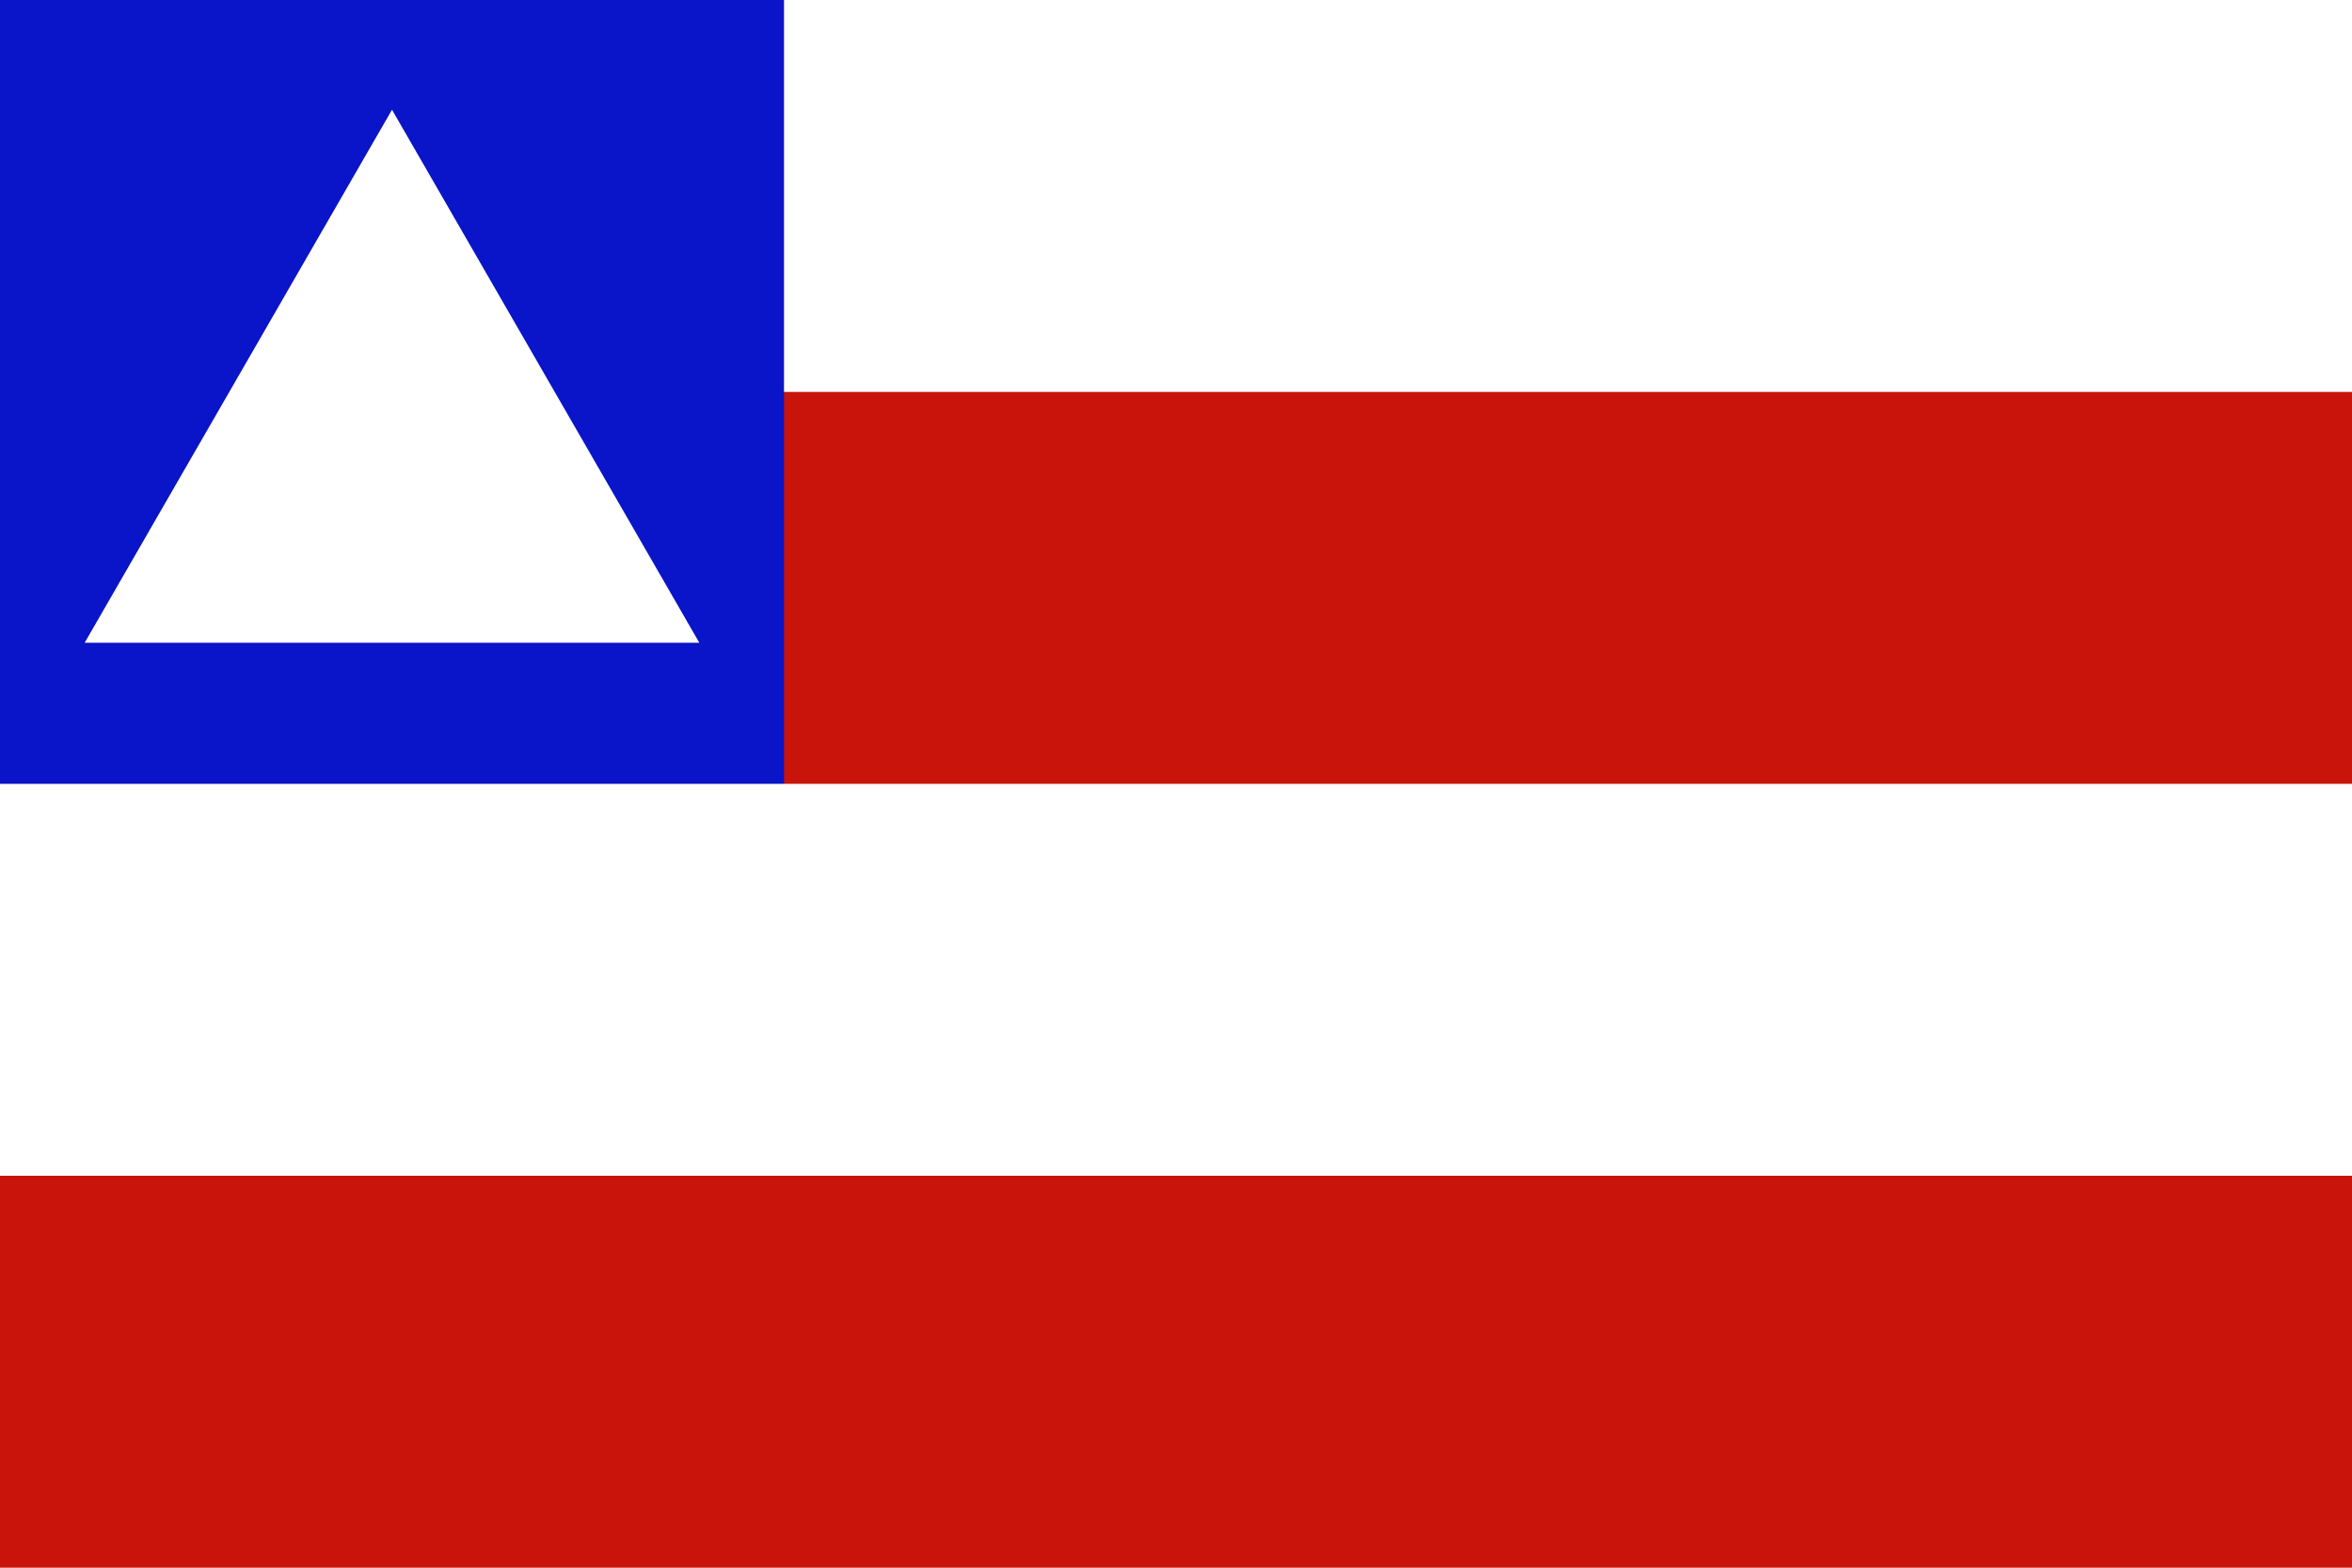
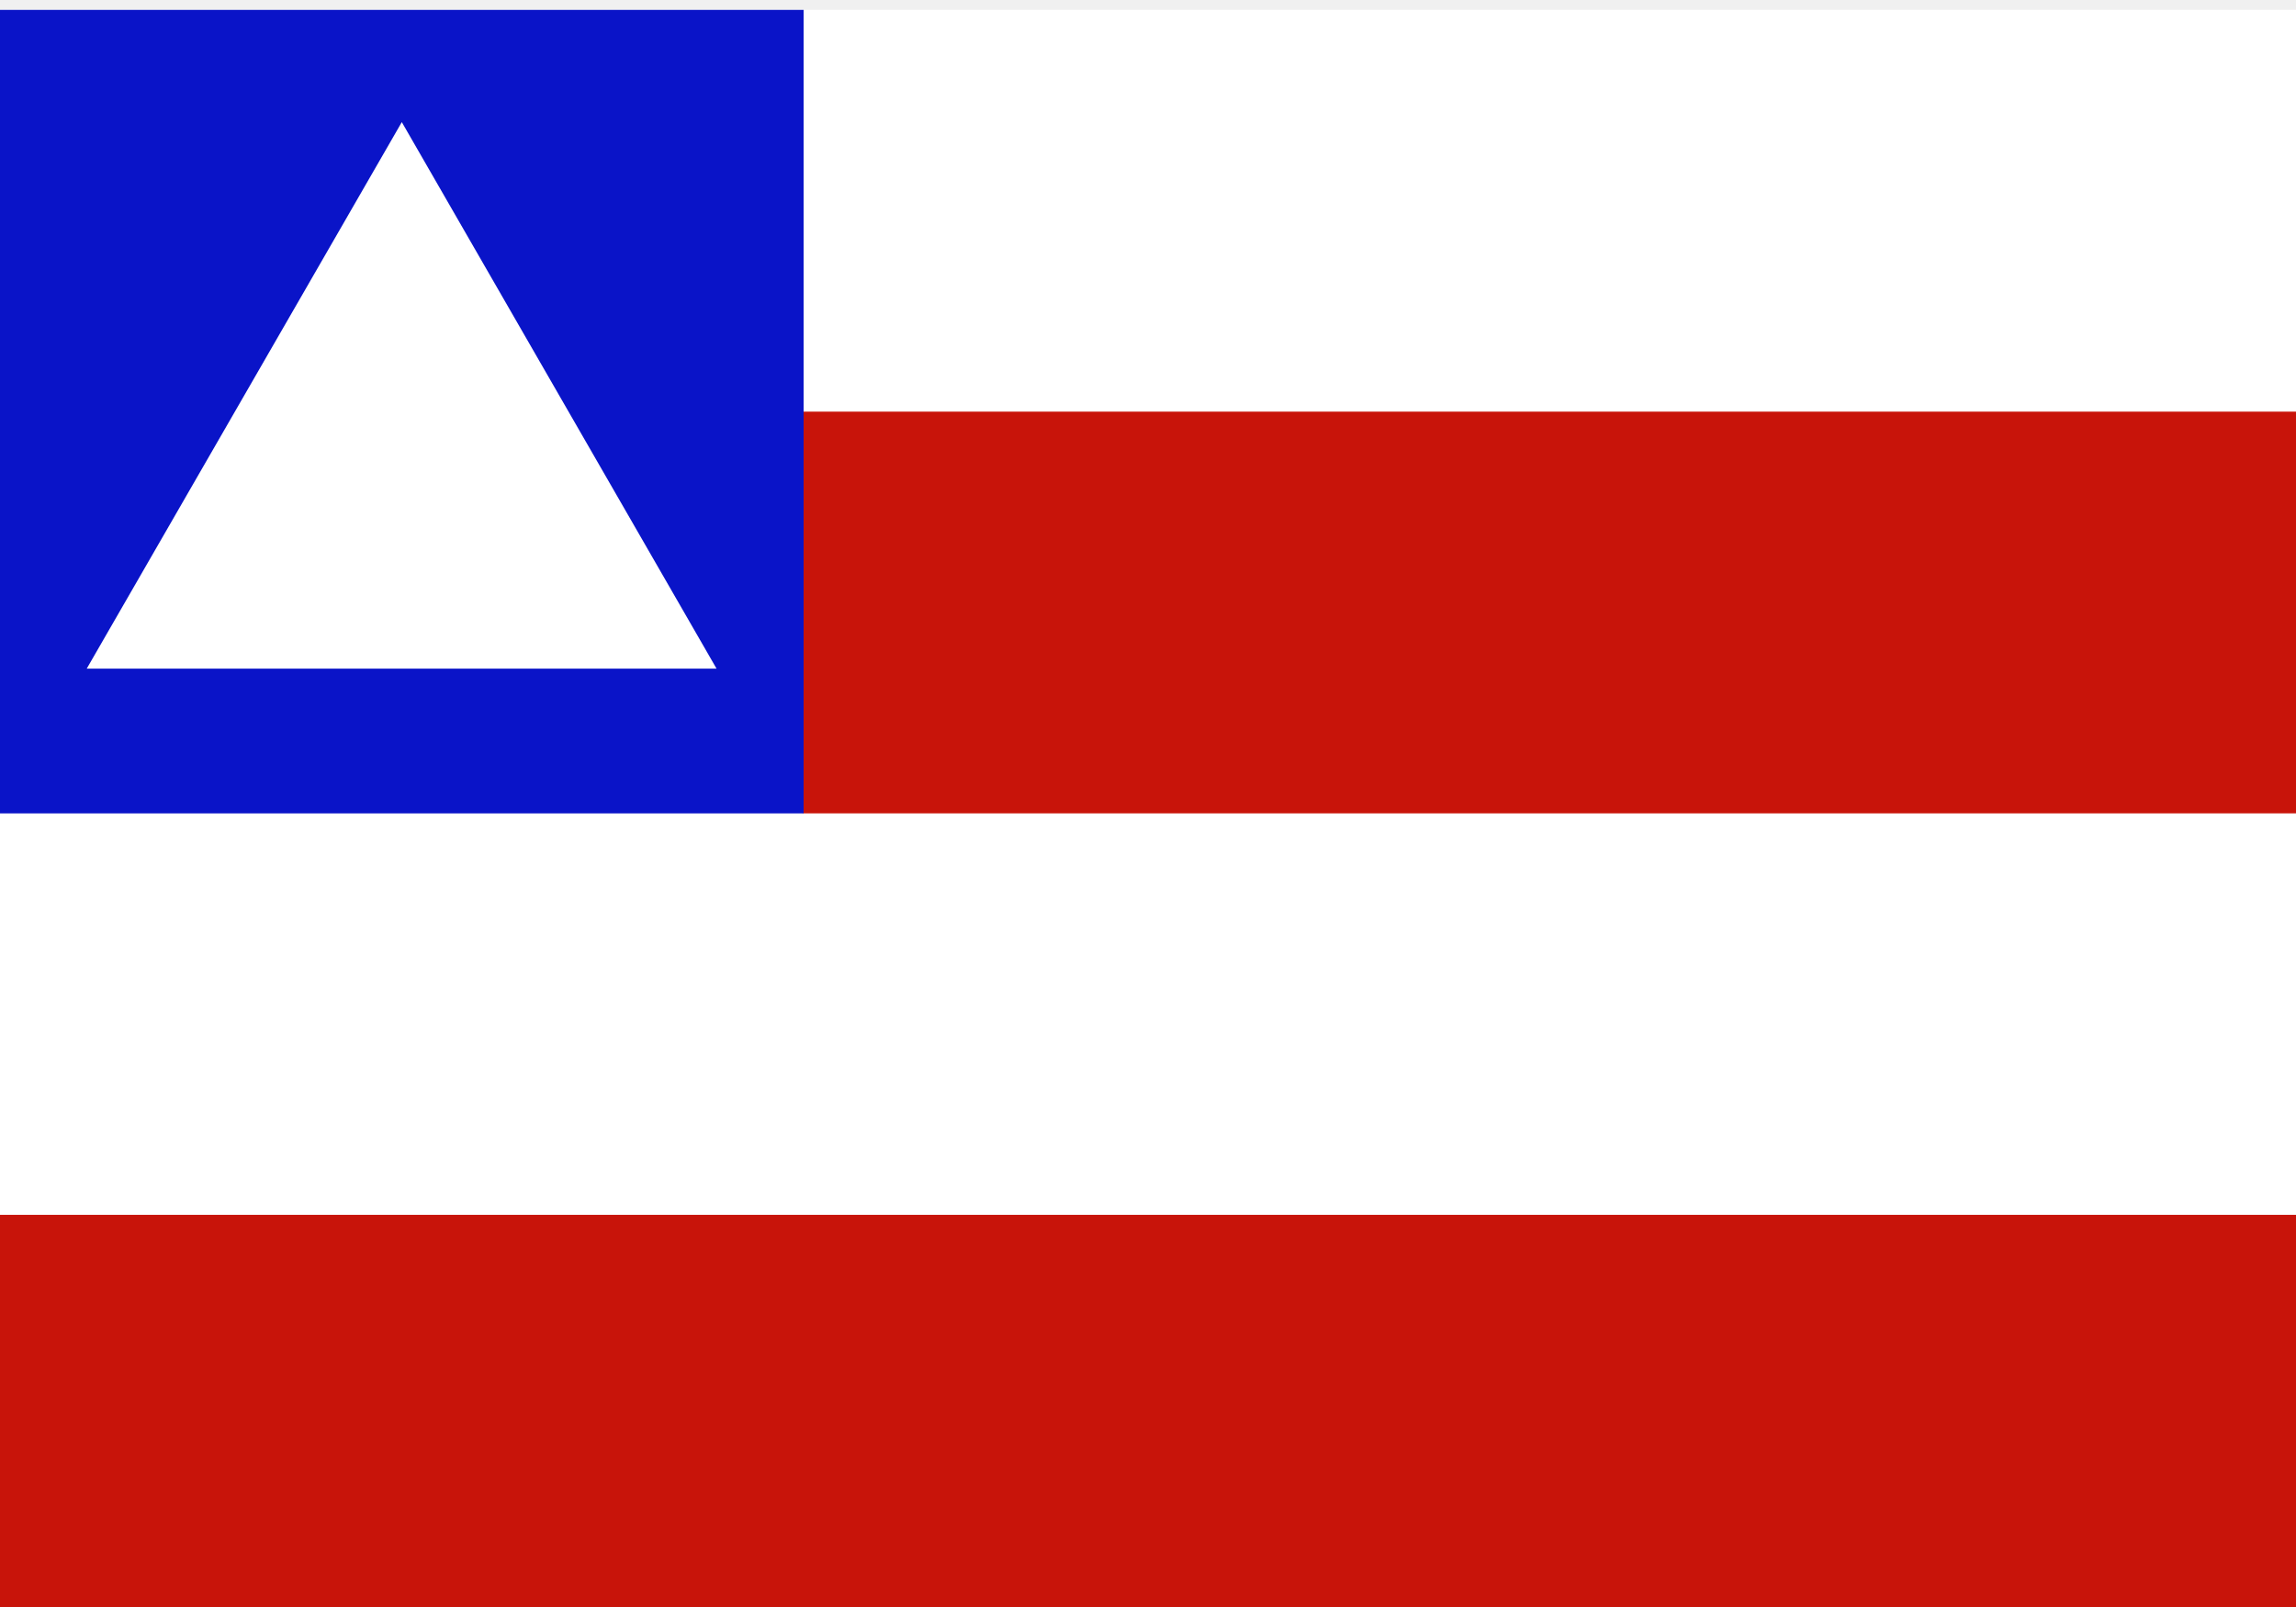
- <svg xmlns="http://www.w3.org/2000/svg" width="1500" height="1000" fill="#fff">
-   <rect width="1500" height="1000" />
-   <path fill="#c8140a" d="M0 250h1500v250H500zm0 500h1500v250H0z" />
-   <rect fill="#0a14c8" width="500" height="500" />
-   <path d="M54,410L446,410 250,70 54,410z" />
+ <svg xmlns="http://www.w3.org/2000/svg" version="1.1" id="Camada_1" x="0px" y="0px" viewBox="0 0 720 504" style="enable-background:new 0 0 720 504;" xml:space="preserve">
+   <style type="text/css">
+ 	.st0{fill:#FFFFFF;}
+ 	.st1{fill:#C8140A;}
+ 	.st2{fill:#0A14C8;}
+ </style>
+   <rect y="3.1" class="st0" width="755.9" height="504" />
+   <path class="st1" d="M0,129.1h755.9v126H252L0,129.1z M0,381h755.9v126H0V381z" />
+   <rect y="3.1" class="st2" width="252" height="252" />
+   <path class="st0" d="M27.2,209.7h197.5L126,38.3L27.2,209.7z" />
</svg>
